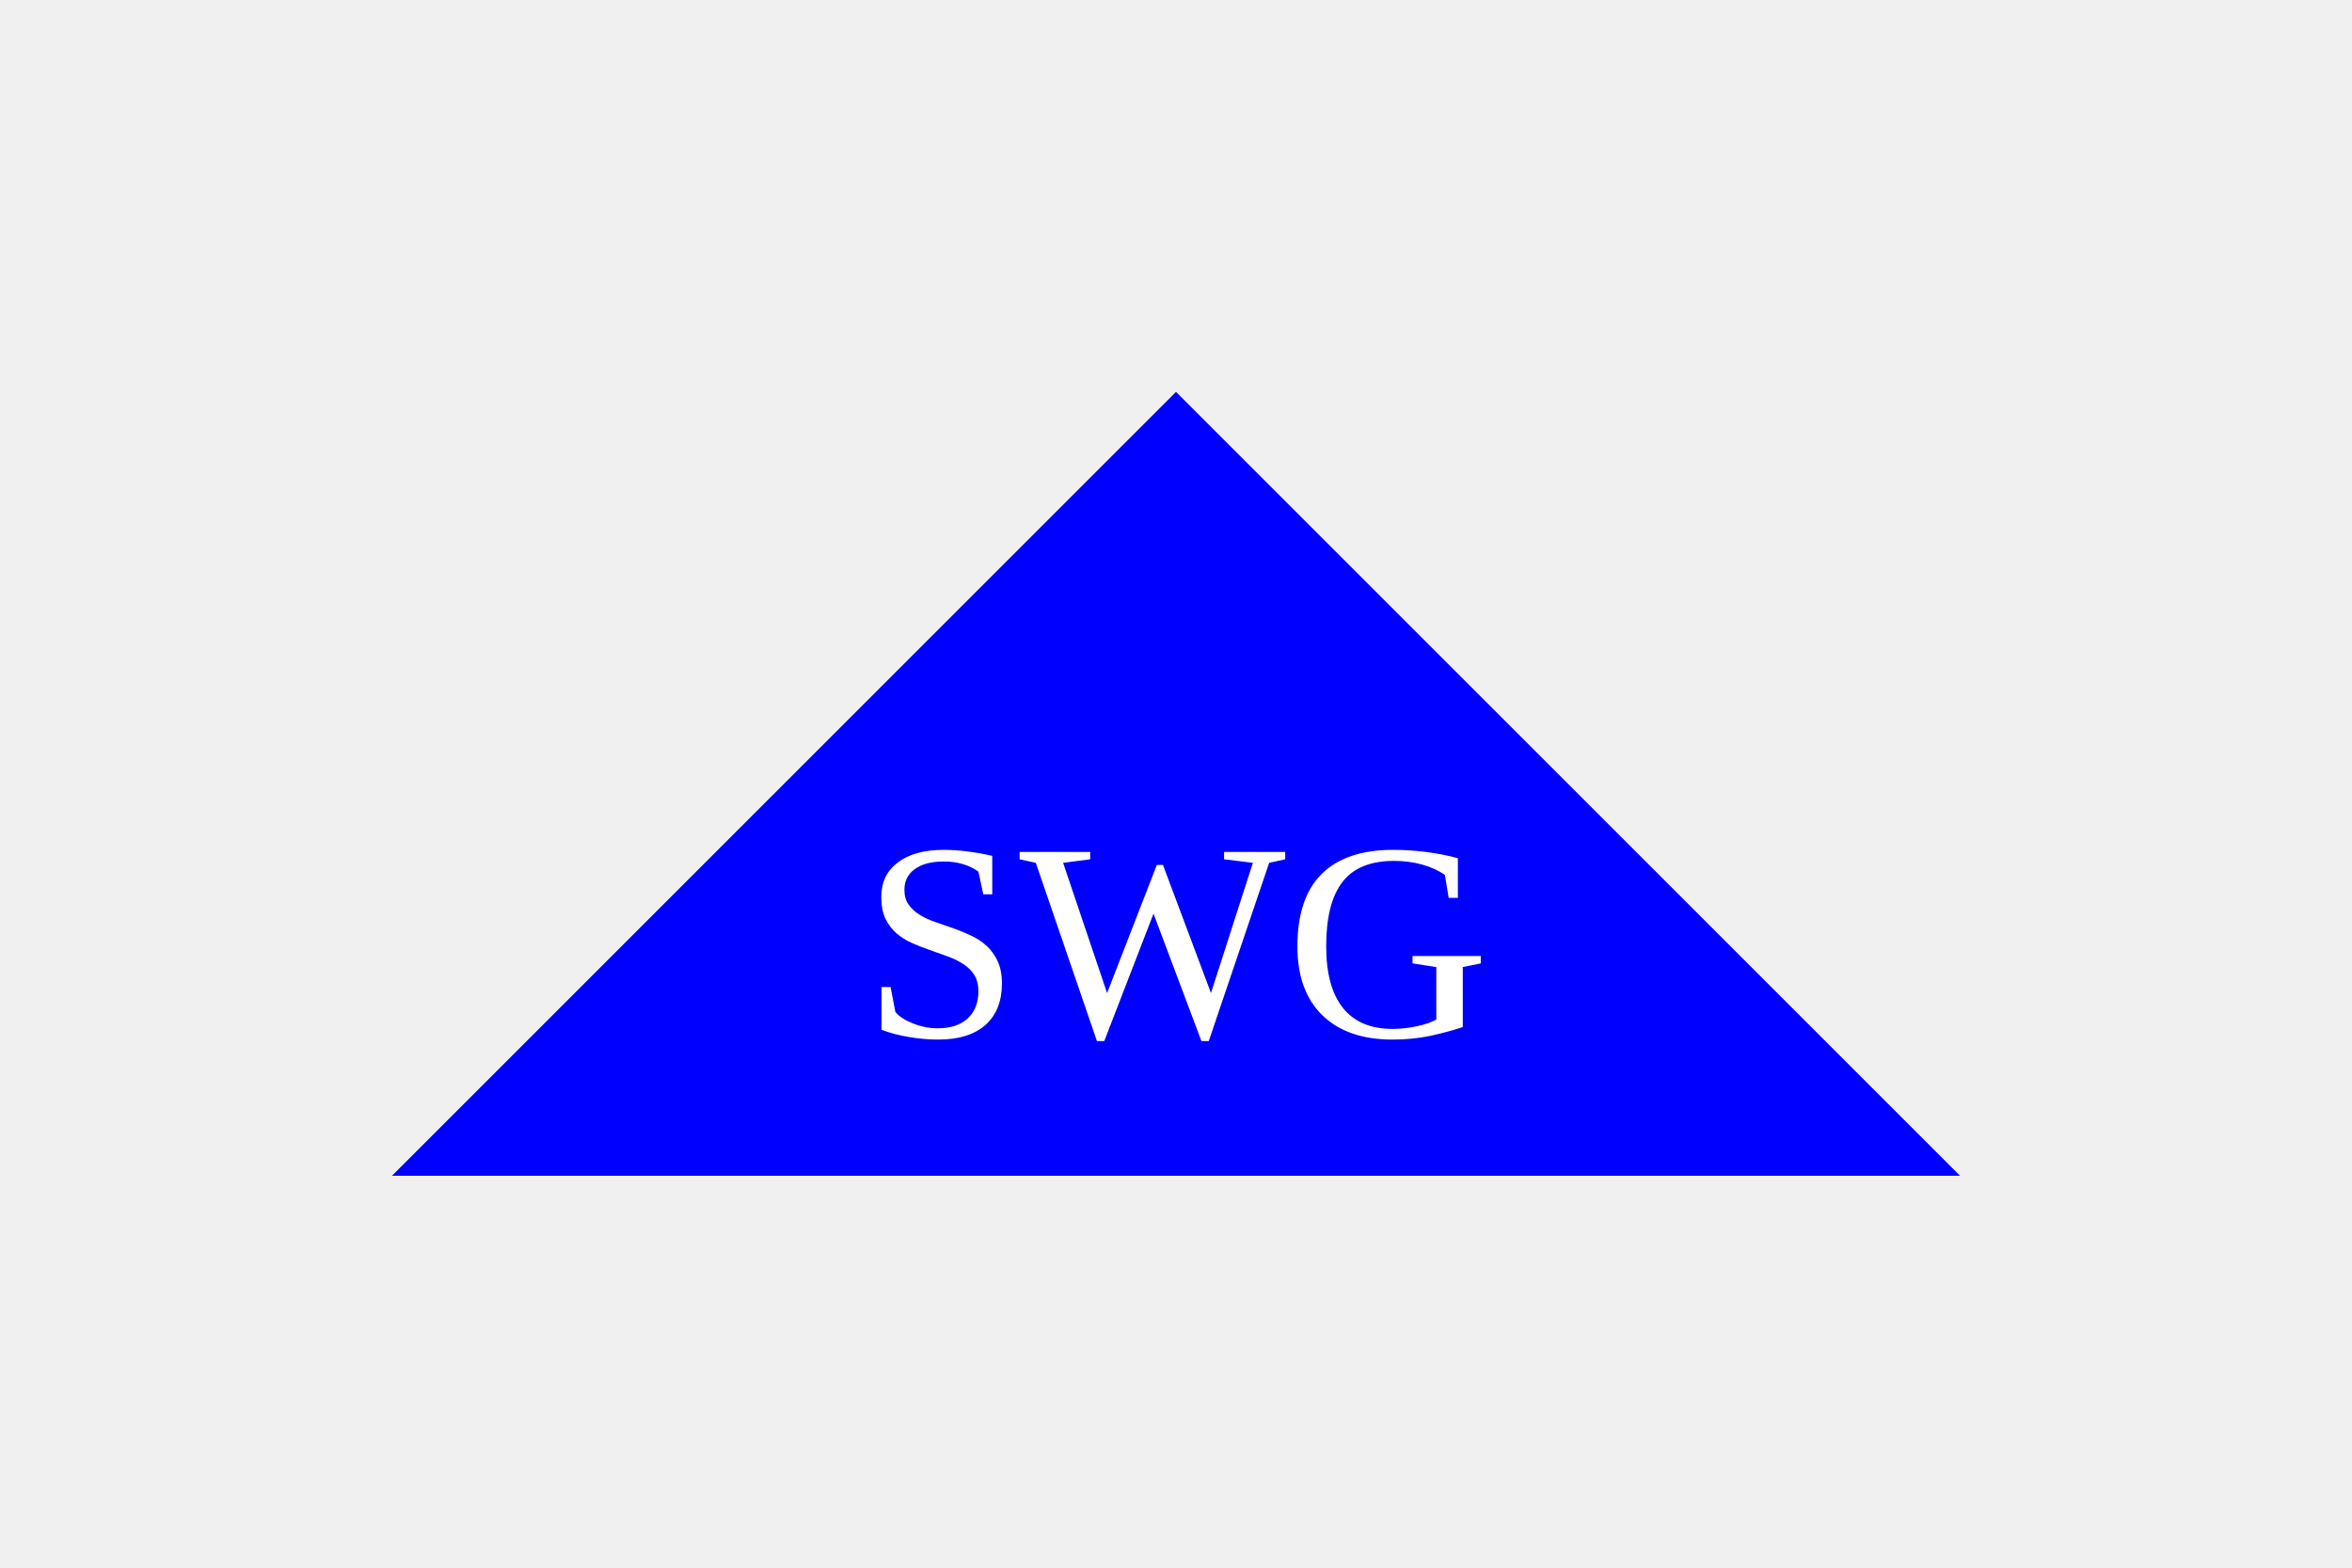
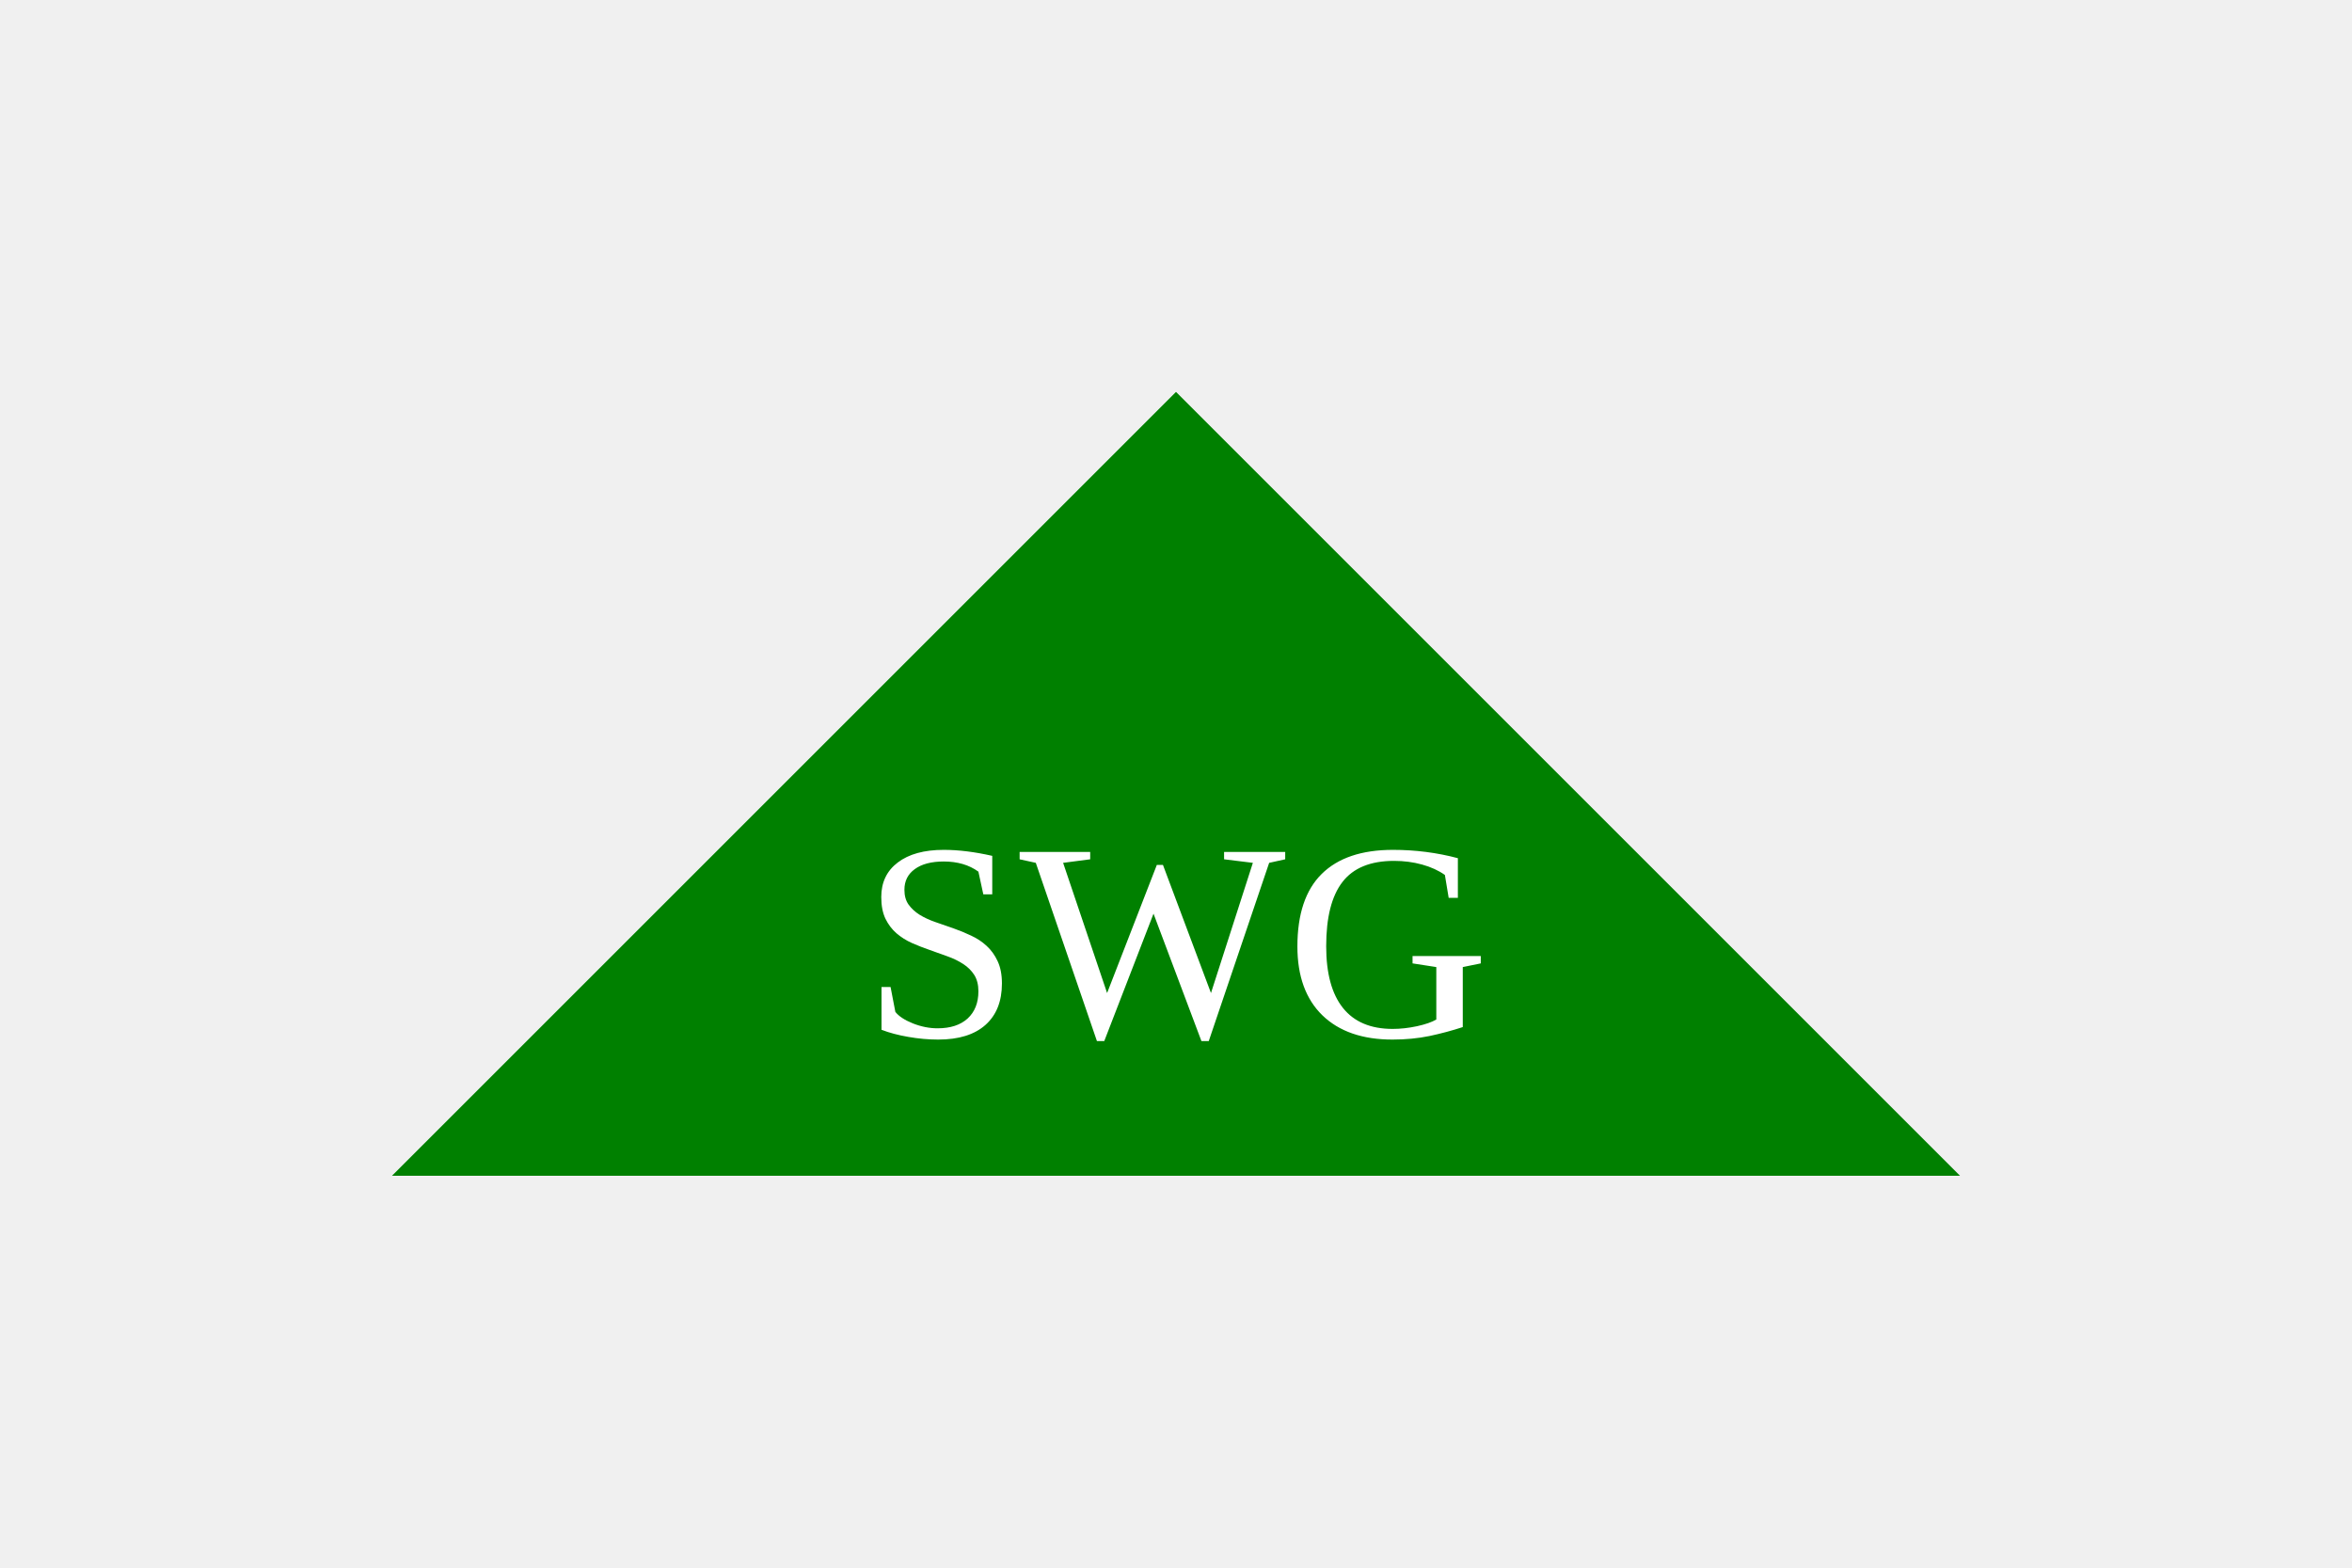
<svg xmlns="http://www.w3.org/2000/svg" width="300" height="200">
-   <polygon points="150,50 250,150 50,150" fill="blue" />
+   <polygon points="150,50 250,150 50,150" fill="green" />
  <text x="50%" y="62%" dominant-baseline="middle" text-anchor="middle" fill="white" font-size="36">SWG</text>
</svg>
